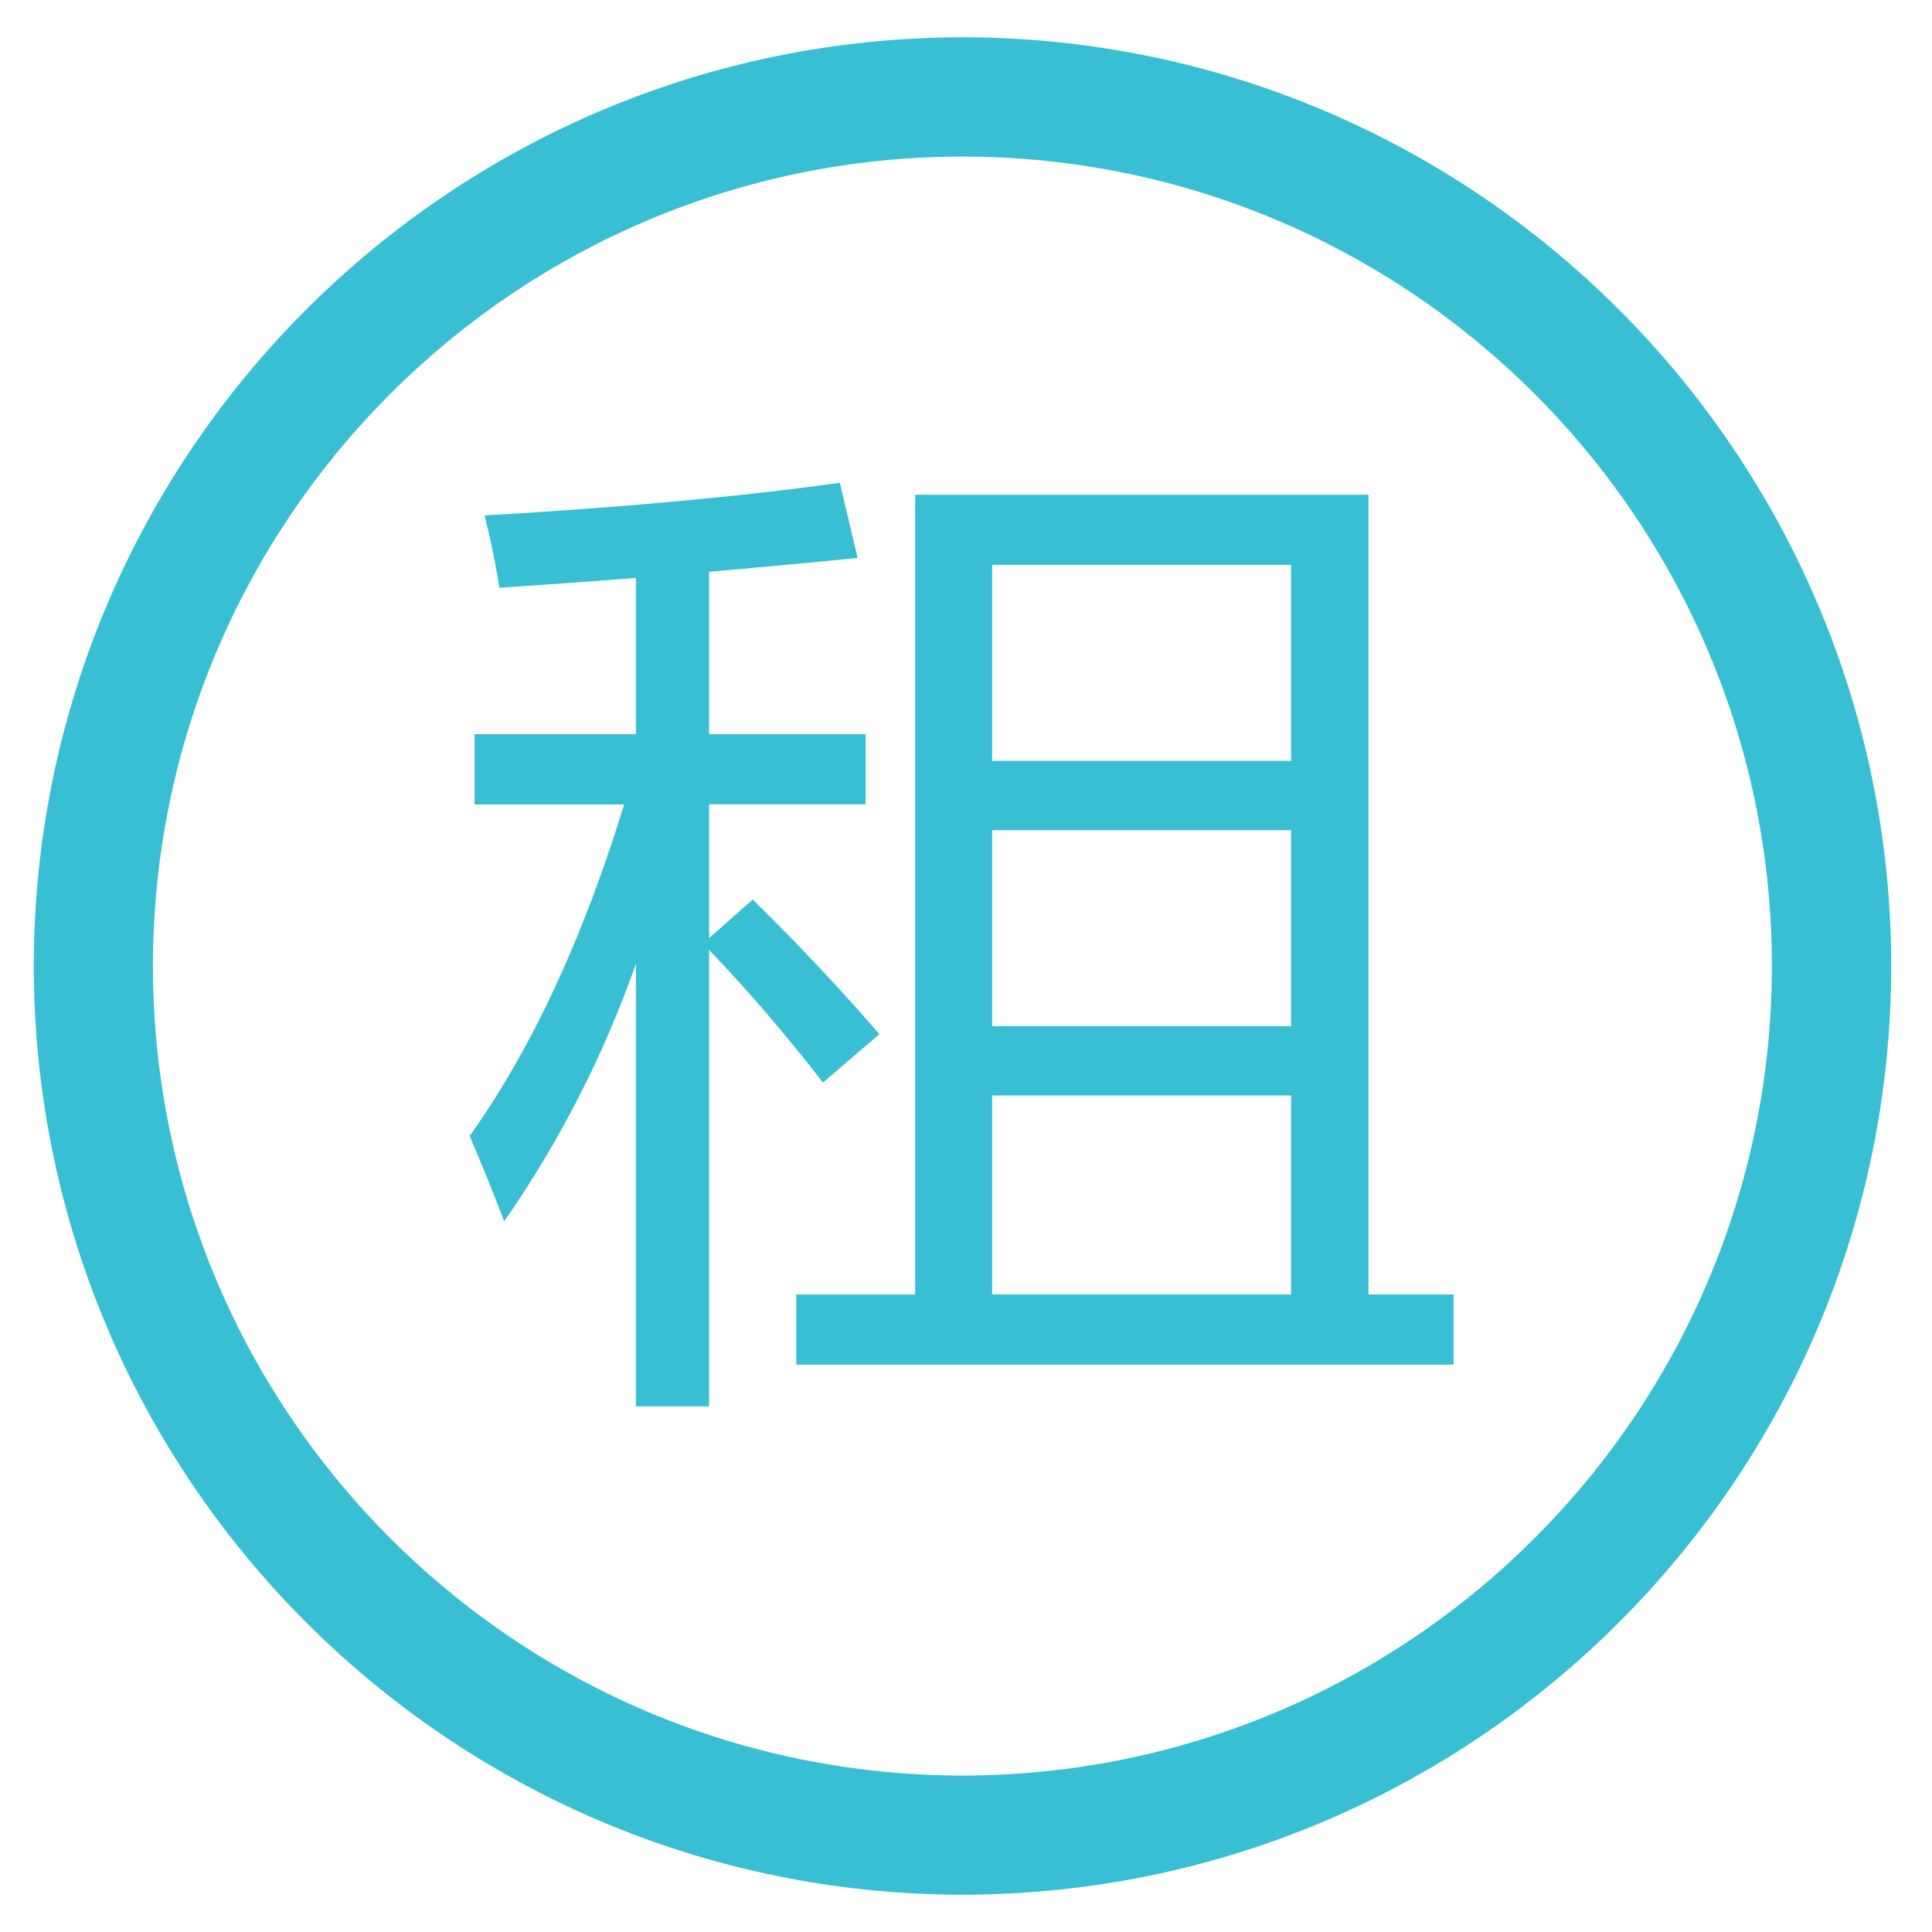
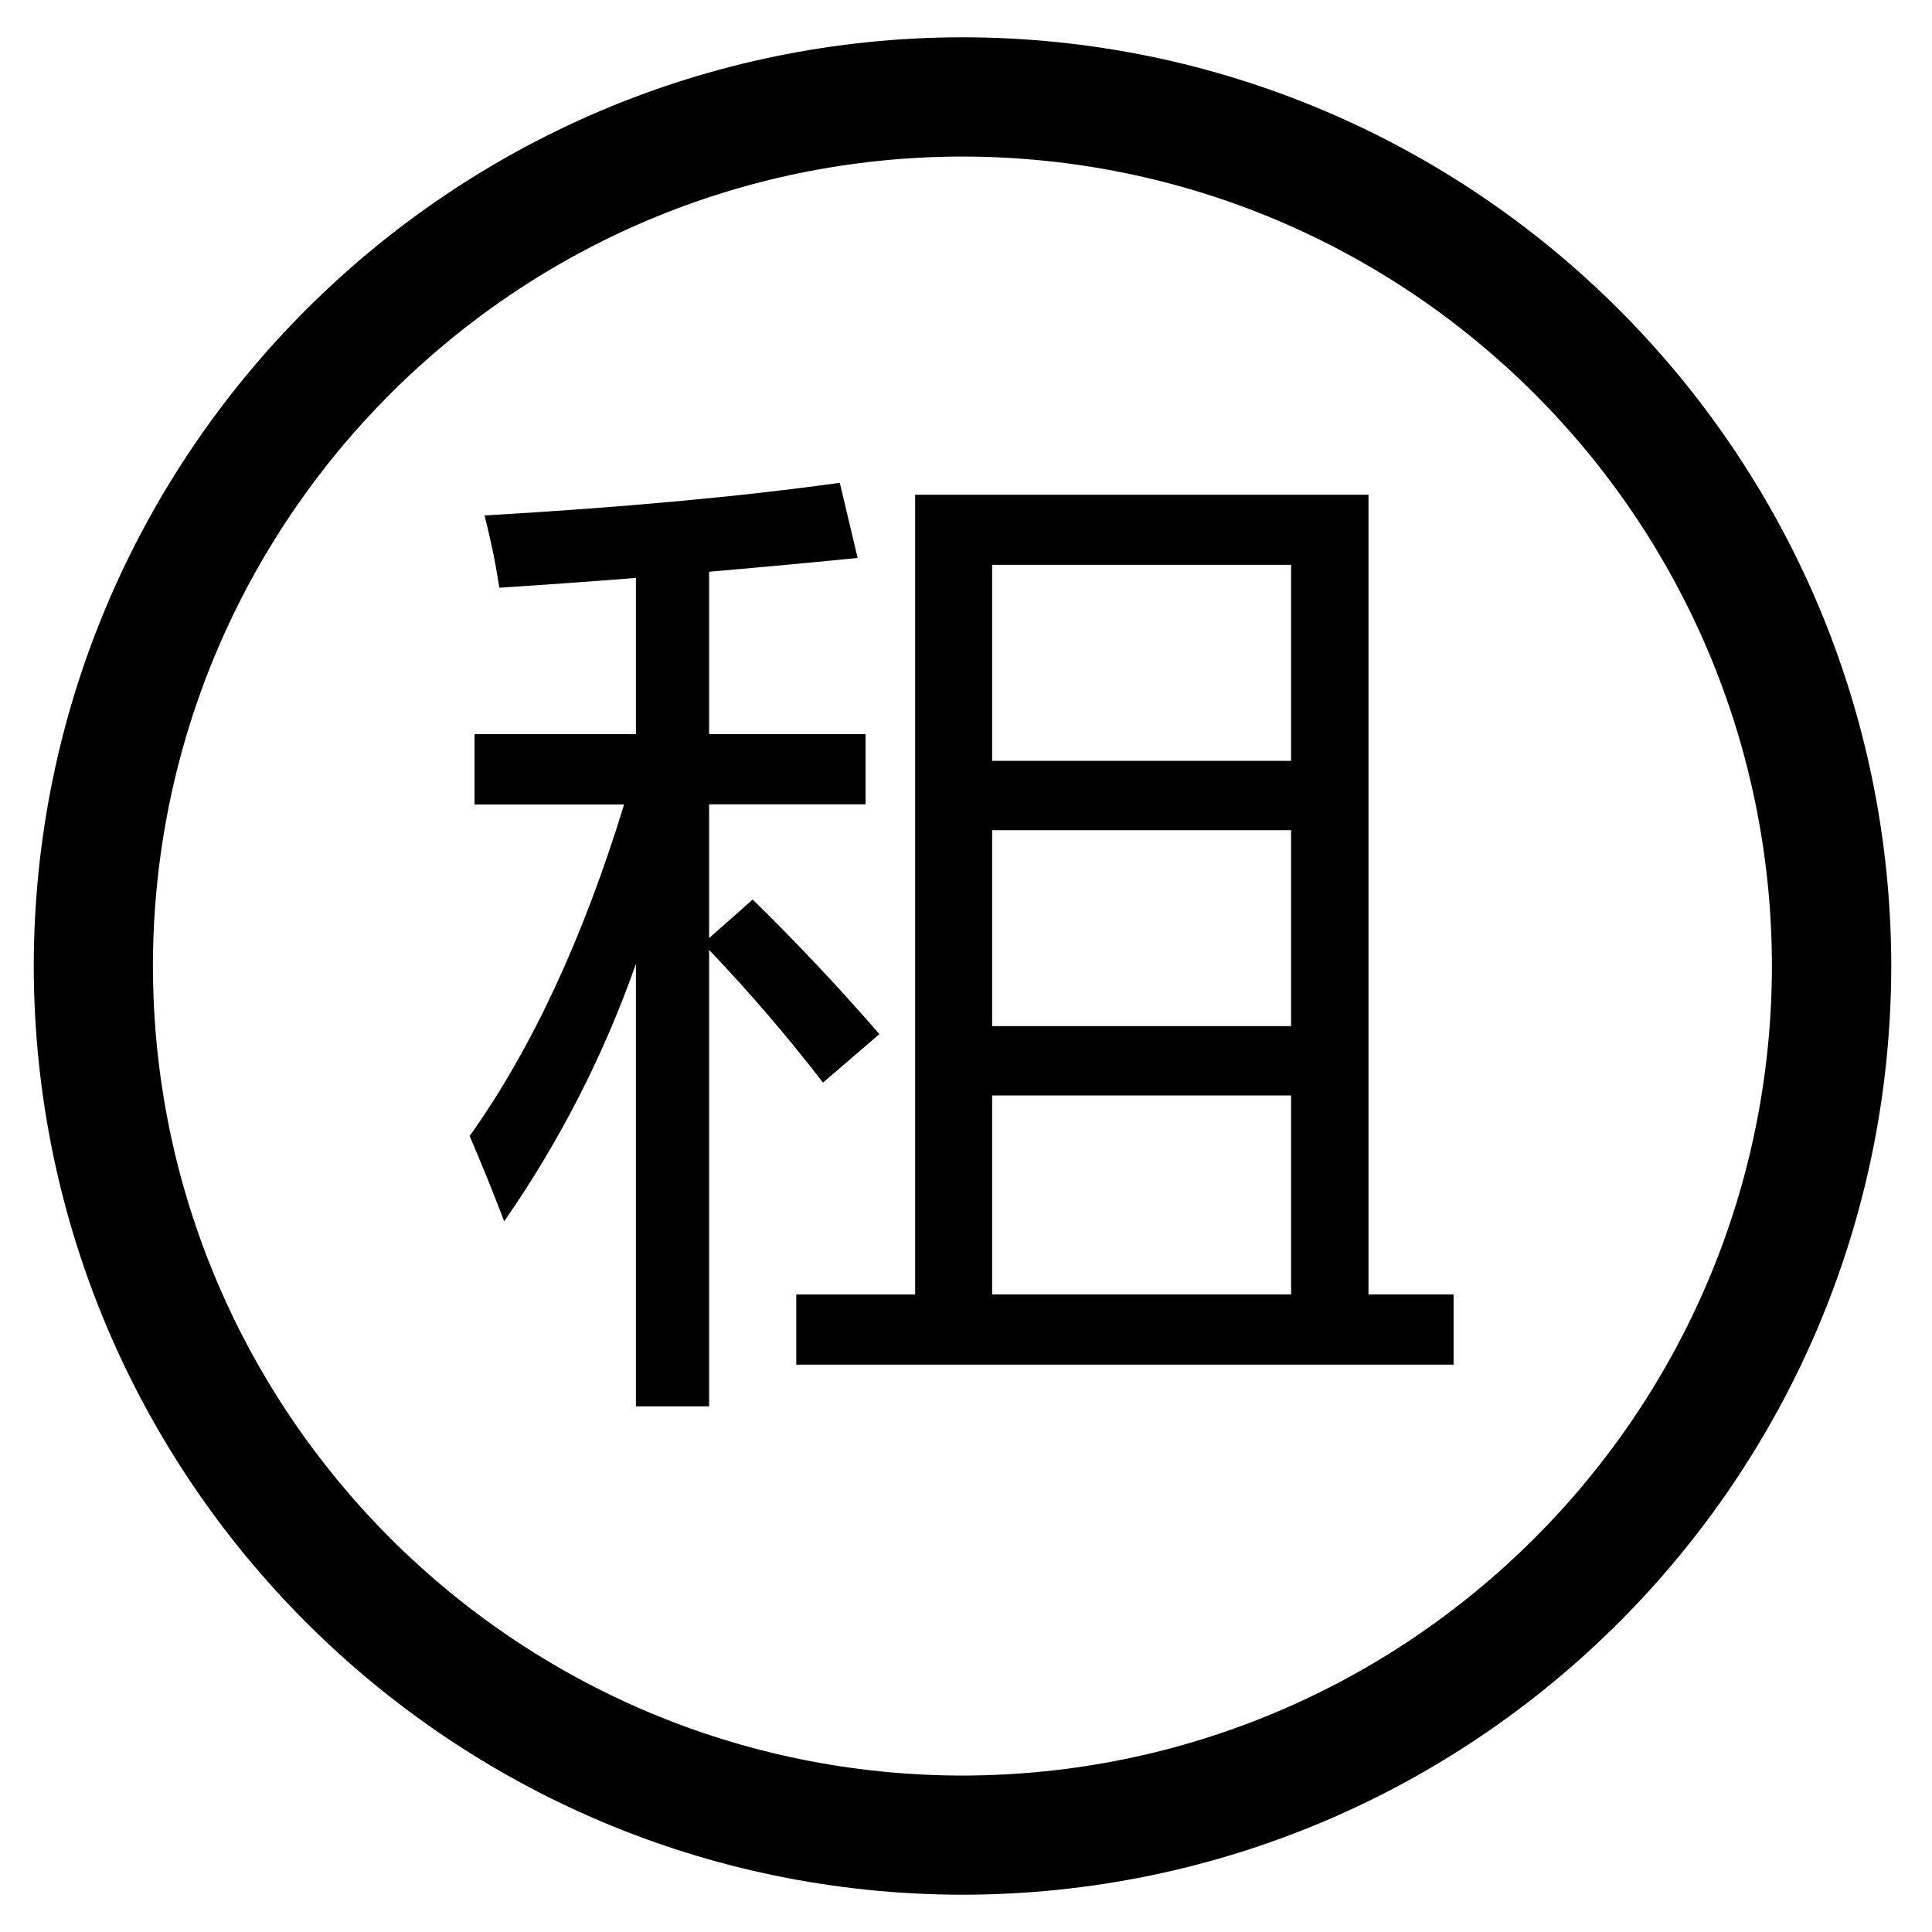
<svg xmlns="http://www.w3.org/2000/svg" t="1676039973725" class="icon" viewBox="0 0 1024 1024" version="1.1" p-id="19852" width="200" height="200">
-   <path d="M510.193 1004.243C238.411 1003.942 18.221 783.721 17.89 512 18.221 240.279 238.441 20.058 510.193 19.757 781.884 20.058 1002.104 240.279 1002.406 512c-0.301 271.721-220.521 491.942-492.243 492.243z m0-921.269C273.257 83.185 81.318 275.125 81.047 512c0.241 236.845 192.151 428.815 429.026 429.086 236.875-0.271 428.815-192.211 429.086-429.086-0.241-236.845-192.151-428.785-429.026-429.026z" fill="#38BFD4" p-id="19853" />
-   <path d="M248.922 602.112c32.858-46.11 60.115-104.749 81.86-175.706H251.512V389.12h85.534V306.296c-22.016 1.747-46.17 3.524-72.373 5.21a391.65 391.65 0 0 0-7.861-38.31c73.065-4.216 135.861-9.999 188.296-17.318l9.457 39.846c-20.992 2.108-47.255 4.578-78.728 7.319v86.046h82.944v37.225h-82.944v70.897l23.1-20.42a1181.515 1181.515 0 0 1 67.162 71.319l-29.907 25.69a877.207 877.207 0 0 0-60.356-70.325v241.905h-38.792v-234.496a570.037 570.037 0 0 1-69.813 136.433 1108.872 1108.872 0 0 0-18.312-45.207z m173.116 83.998h63.006V262.234h240.279V686.08h45.116v37.225H422.039v-37.225zM525.854 299.369v103.906h158.449V299.369h-158.449z m0 244.495h158.449V440.019h-158.449v103.846z m0 142.216h158.449v-105.472h-158.449v105.472z" fill="#38BFD4" p-id="19854" />
+   <path d="M510.193 1004.243C238.411 1003.942 18.221 783.721 17.89 512 18.221 240.279 238.441 20.058 510.193 19.757 781.884 20.058 1002.104 240.279 1002.406 512c-0.301 271.721-220.521 491.942-492.243 492.243z m0-921.269C273.257 83.185 81.318 275.125 81.047 512c0.241 236.845 192.151 428.815 429.026 429.086 236.875-0.271 428.815-192.211 429.086-429.086-0.241-236.845-192.151-428.785-429.026-429.026z" p-id="19853" />
+   <path d="M248.922 602.112c32.858-46.11 60.115-104.749 81.86-175.706H251.512V389.12h85.534V306.296c-22.016 1.747-46.17 3.524-72.373 5.21a391.65 391.65 0 0 0-7.861-38.31c73.065-4.216 135.861-9.999 188.296-17.318l9.457 39.846c-20.992 2.108-47.255 4.578-78.728 7.319v86.046h82.944v37.225h-82.944v70.897l23.1-20.42a1181.515 1181.515 0 0 1 67.162 71.319l-29.907 25.69a877.207 877.207 0 0 0-60.356-70.325v241.905h-38.792v-234.496a570.037 570.037 0 0 1-69.813 136.433 1108.872 1108.872 0 0 0-18.312-45.207z m173.116 83.998h63.006V262.234h240.279V686.08h45.116v37.225H422.039v-37.225zM525.854 299.369v103.906h158.449V299.369h-158.449z m0 244.495h158.449V440.019h-158.449v103.846z m0 142.216h158.449v-105.472h-158.449v105.472z" p-id="19854" />
</svg>
